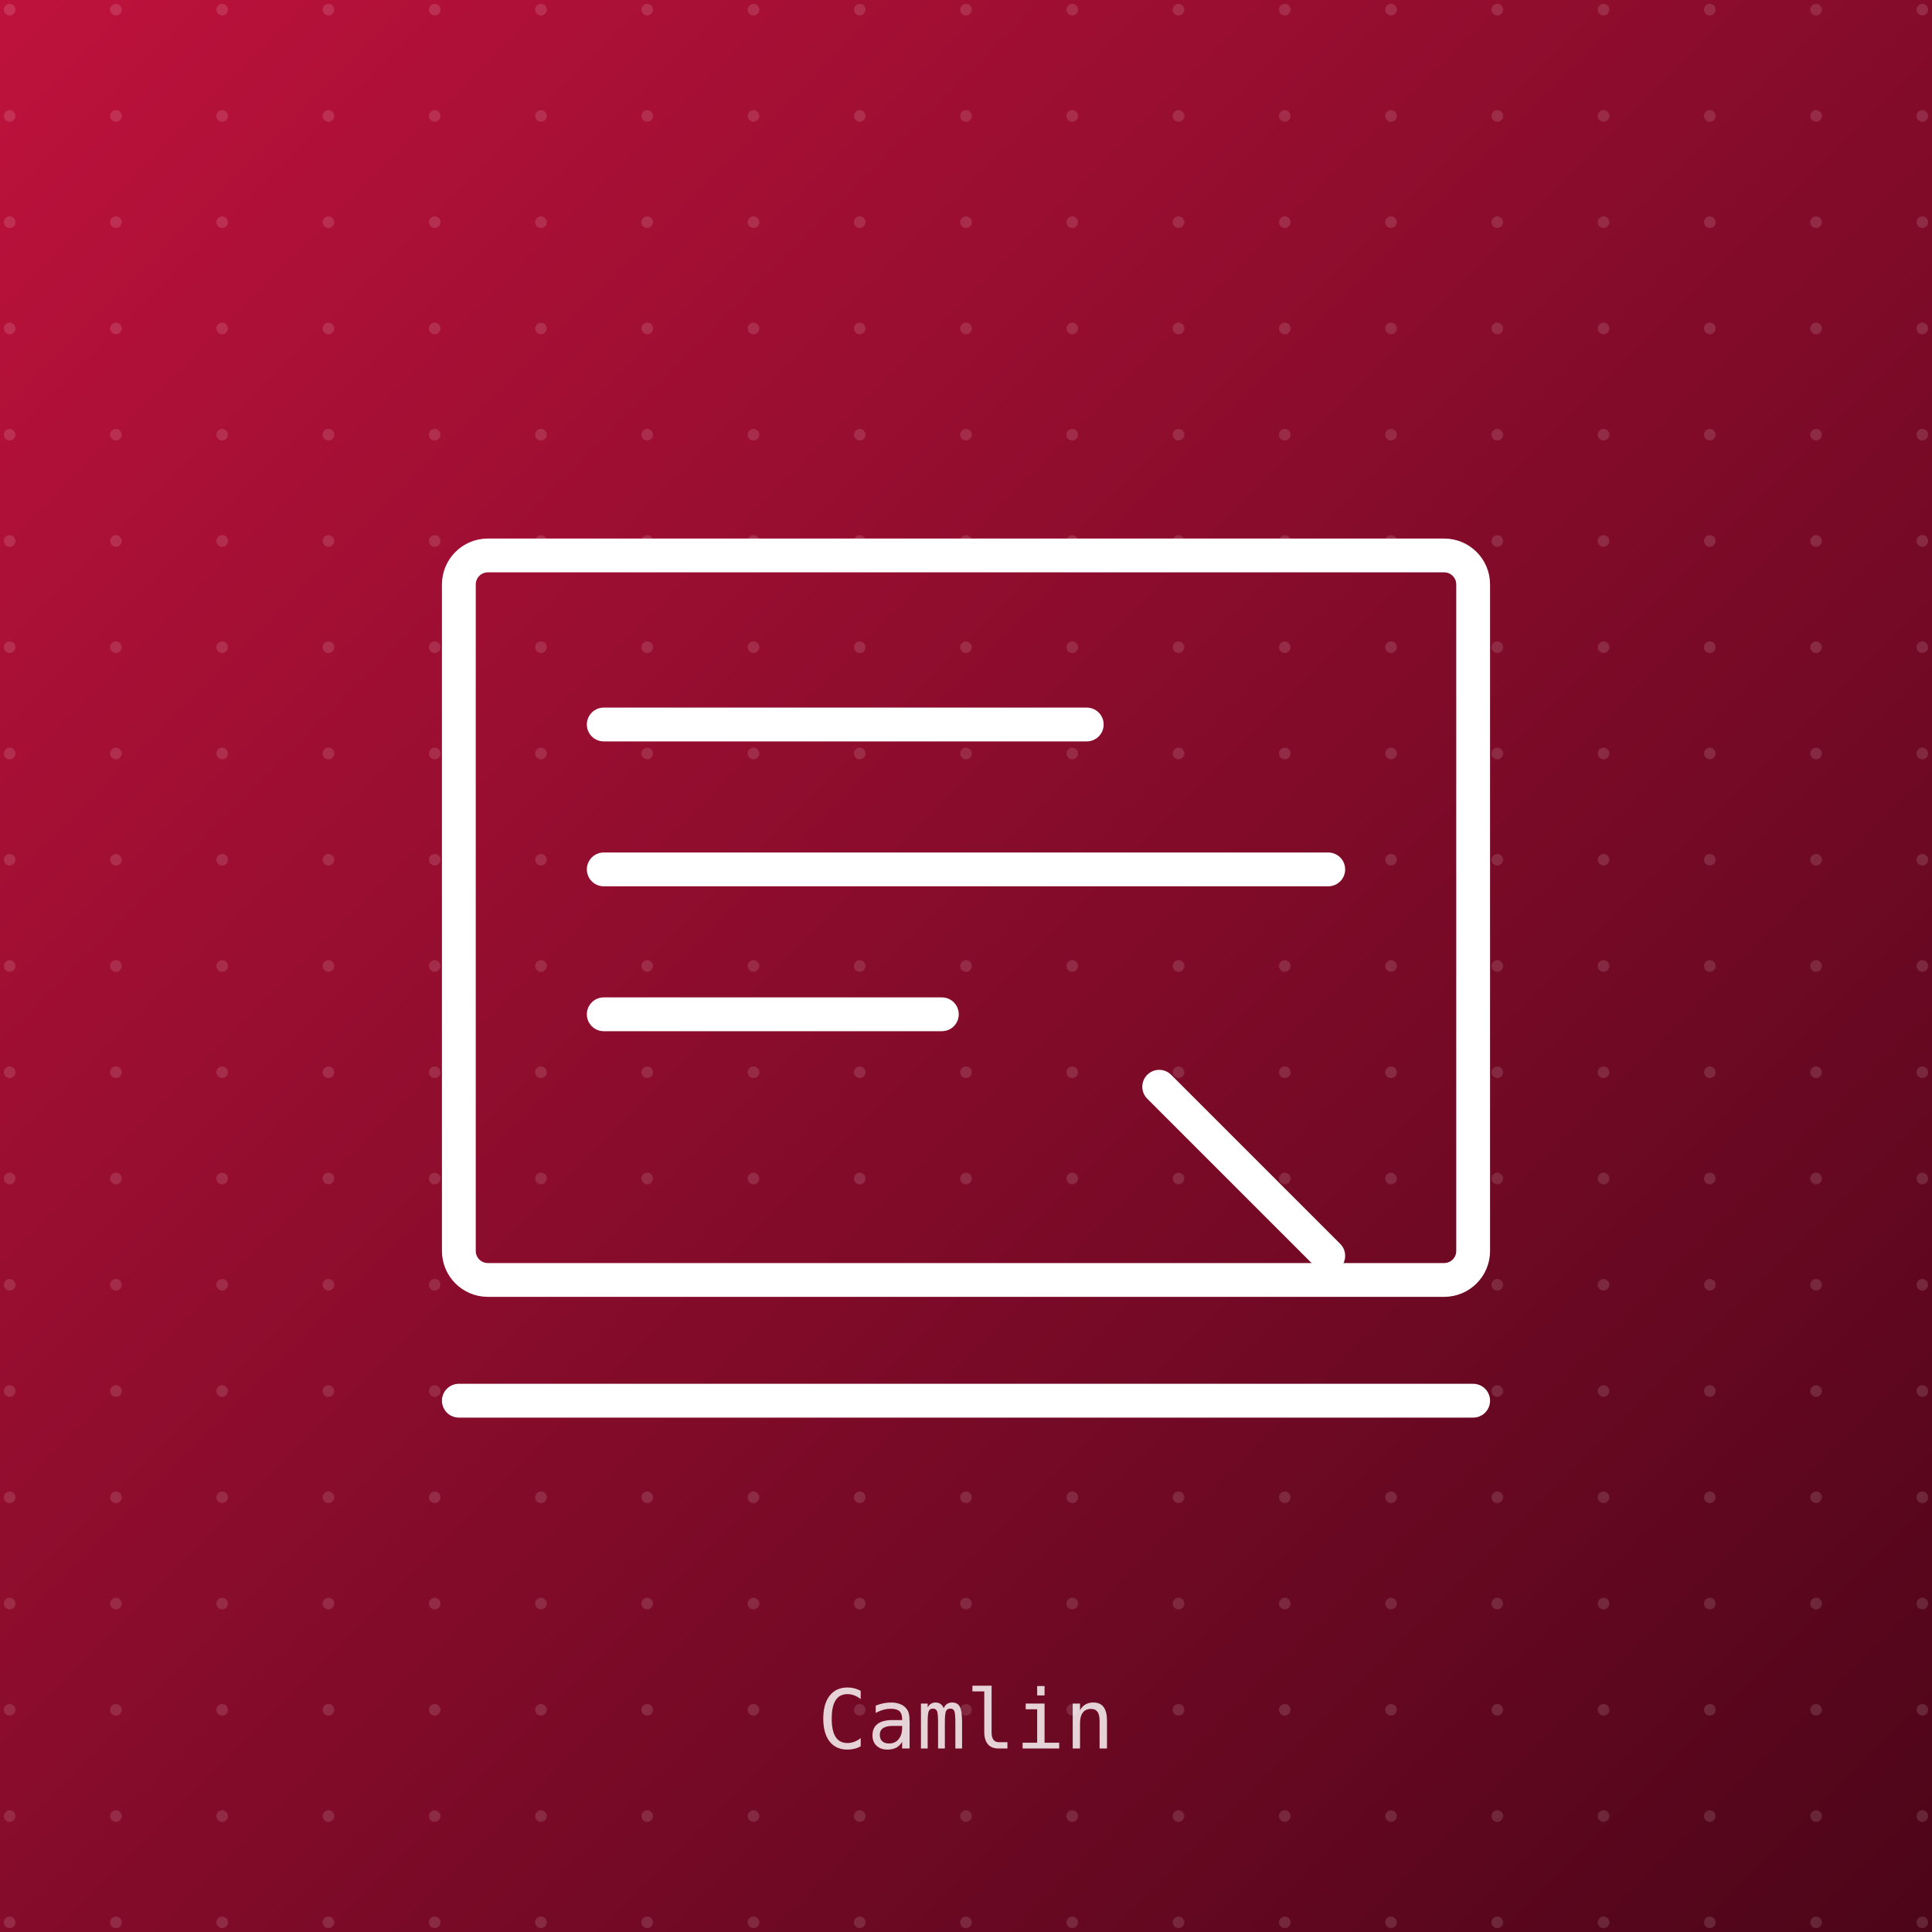
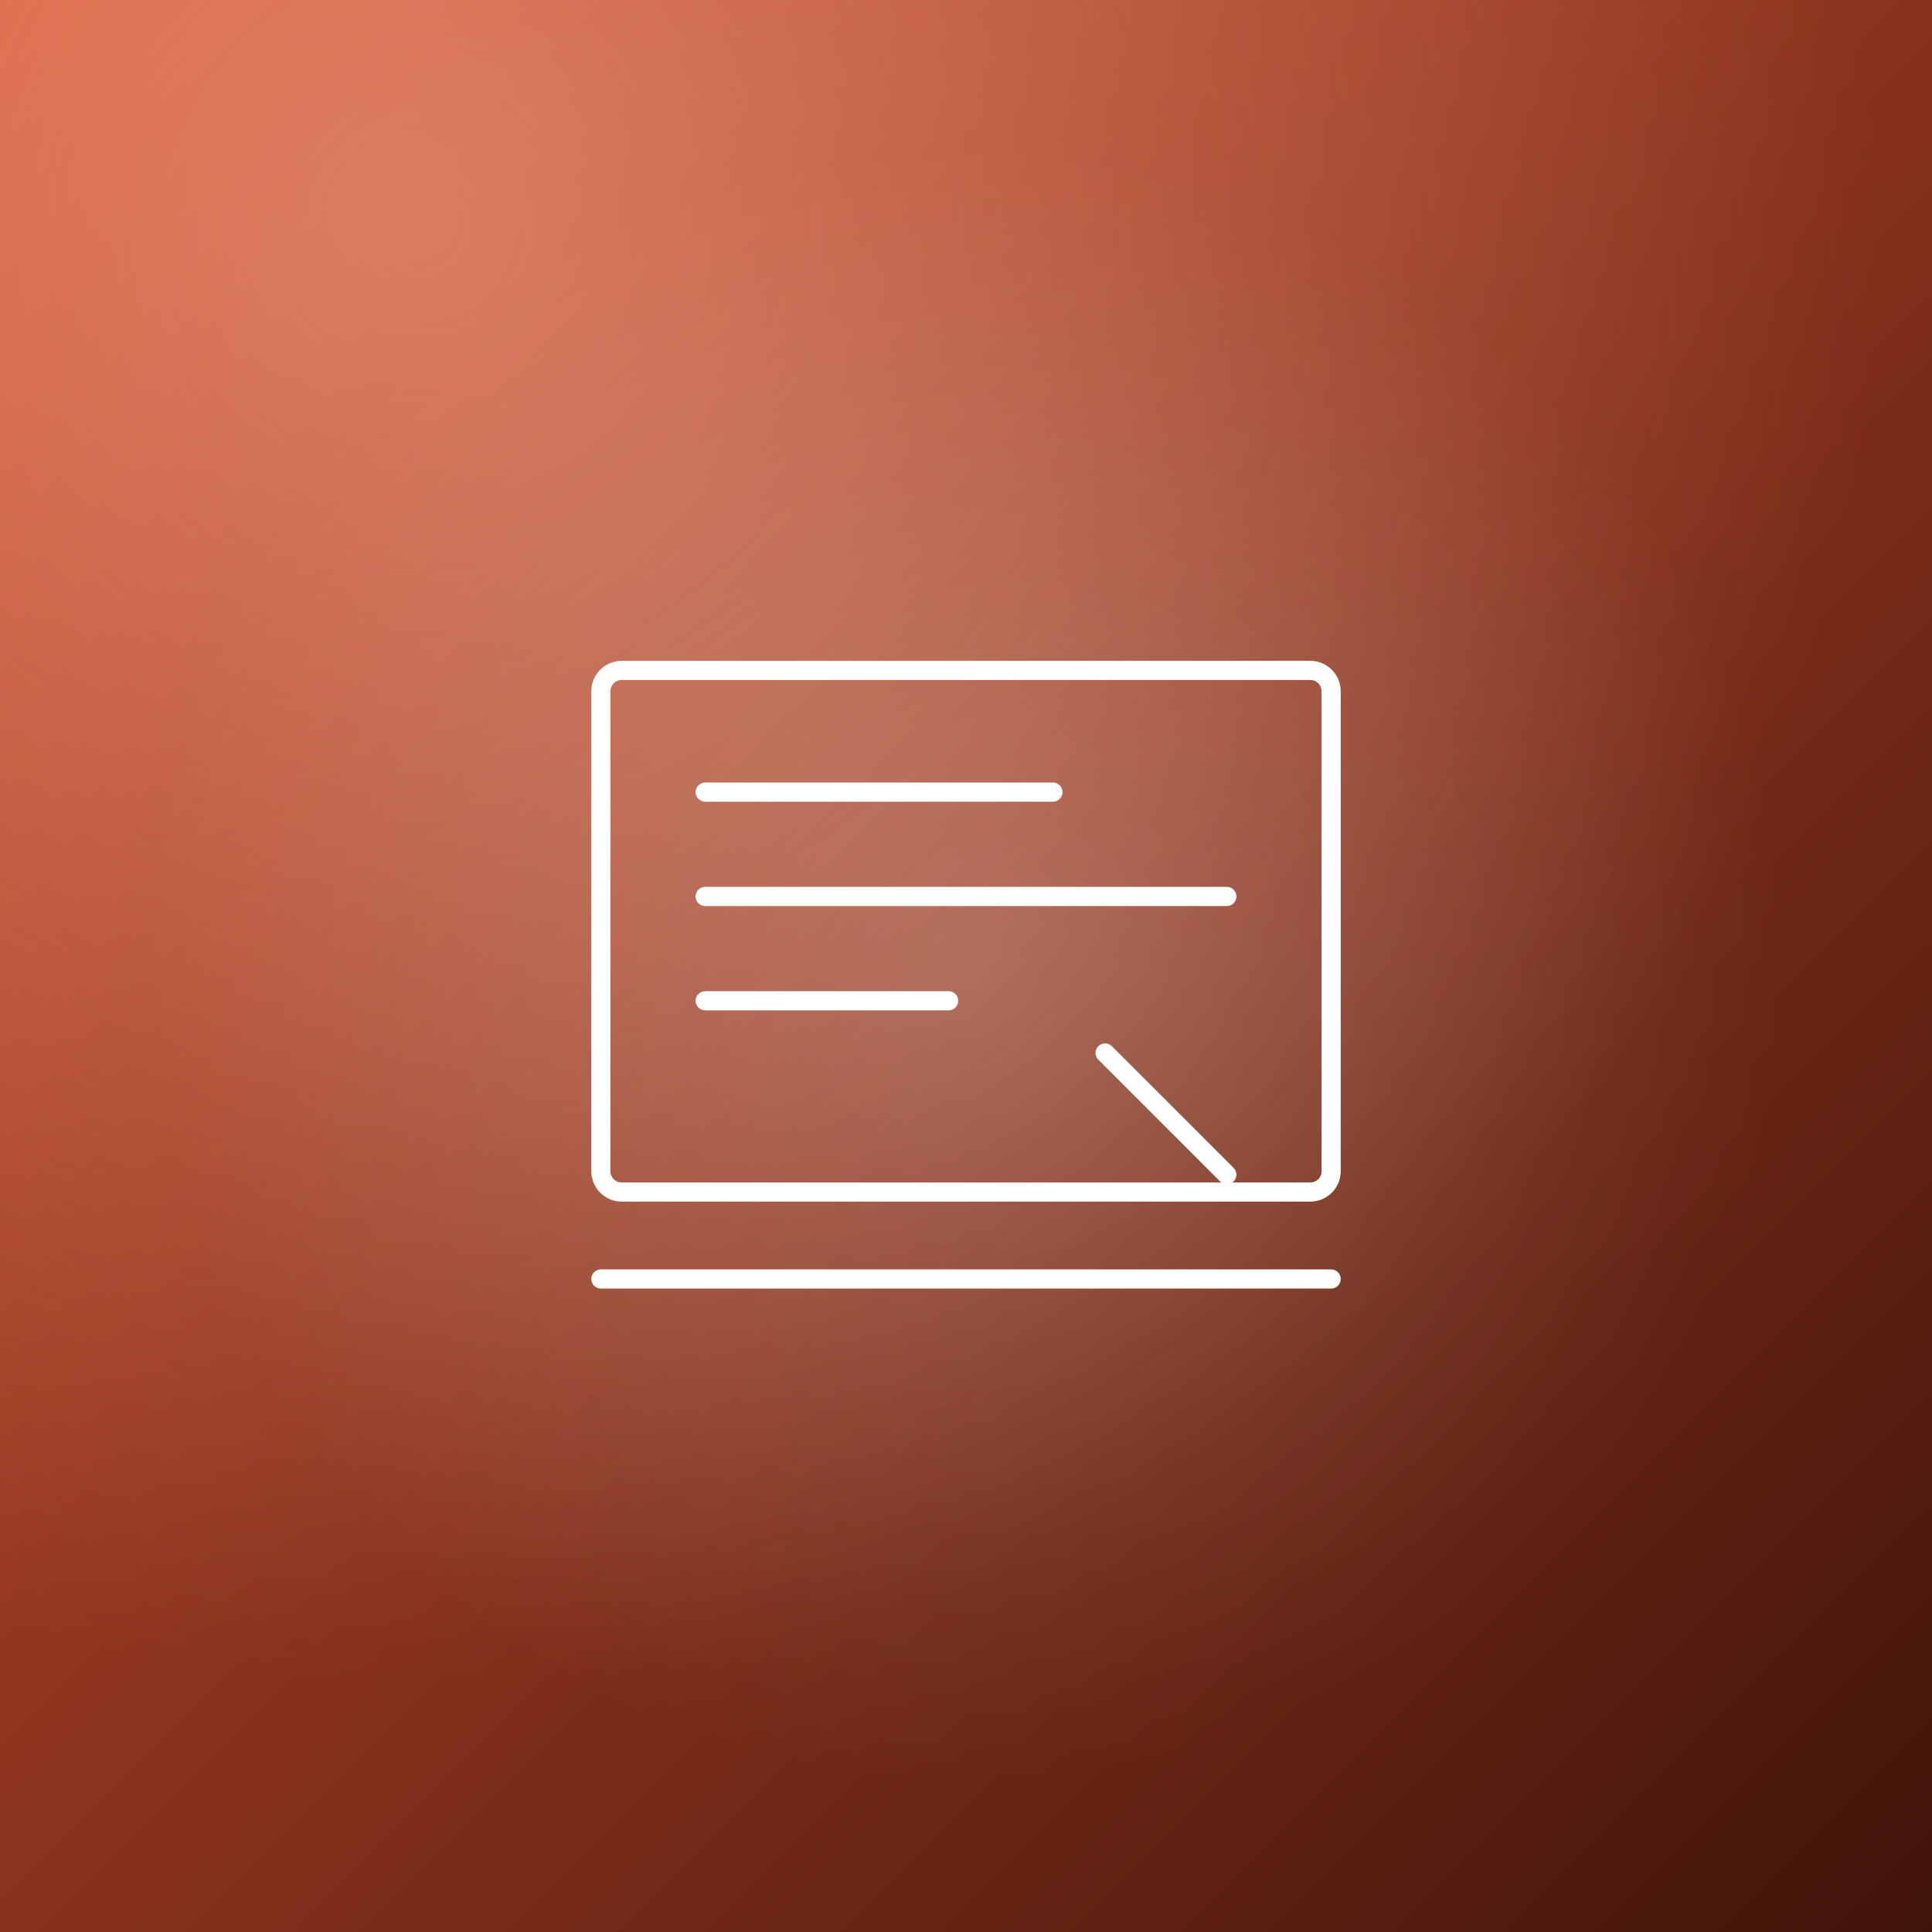
<svg xmlns="http://www.w3.org/2000/svg" viewBox="0 0 400 400" role="img">
  <defs>
    <linearGradient id="bg-whiteboard-and-marker-set" x1="0" y1="0" x2="1" y2="1">
-       <stop offset="0" stop-color="#be123c" />
-       <stop offset="1" stop-color="#4c0519" />
+       <stop offset="0" stop-color="#d1502f" />
+       <stop offset="1" stop-color="#40140a" />
    </linearGradient>
-     <pattern id="dots-whiteboard-and-marker-set" width="22" height="22" patternUnits="userSpaceOnUse">
-       <circle cx="2" cy="2" r="1.2" fill="#ffffff" opacity="0.13" />
-     </pattern>
+     <radialGradient id="light-whiteboard-and-marker-set" cx="0.22" cy="0.12" r="0.75">
+       <stop offset="0" stop-color="#ffb59a" stop-opacity="0.5" />
+       <stop offset="1" stop-color="#ffb59a" stop-opacity="0" />
+     </radialGradient>
+     <radialGradient id="glow-whiteboard-and-marker-set" cx="0.5" cy="0.5" r="0.42">
+       <stop offset="0" stop-color="#ffffff" stop-opacity="0.2" />
+       <stop offset="1" stop-color="#ffffff" stop-opacity="0" />
+     </radialGradient>
  </defs>
  <rect width="400" height="400" fill="url(#bg-whiteboard-and-marker-set)" />
-   <rect width="400" height="400" fill="url(#dots-whiteboard-and-marker-set)" />
-   <g fill="none" stroke="#ffffff" stroke-width="7" stroke-linecap="round" stroke-linejoin="round">
+   <rect width="400" height="400" fill="url(#light-whiteboard-and-marker-set)" />
+   <rect width="400" height="400" fill="url(#glow-whiteboard-and-marker-set)" />
+   <g transform="translate(200 200) scale(0.72) translate(-200 -200)" fill="none" stroke="#ffffff" stroke-width="5.5" stroke-linecap="round" stroke-linejoin="round">
    <rect x="95" y="115" width="210" height="150" rx="6" />
    <path d="M125 150h100M125 180h150M125 210h70" />
    <path d="M95 290h210" />
    <path d="M240 225l35 35" />
  </g>
-   <text x="200" y="362" text-anchor="middle" font-family="'JetBrains Mono',Consolas,monospace" font-size="17" fill="#ffffff" opacity="0.82">Camlin</text>
</svg>
